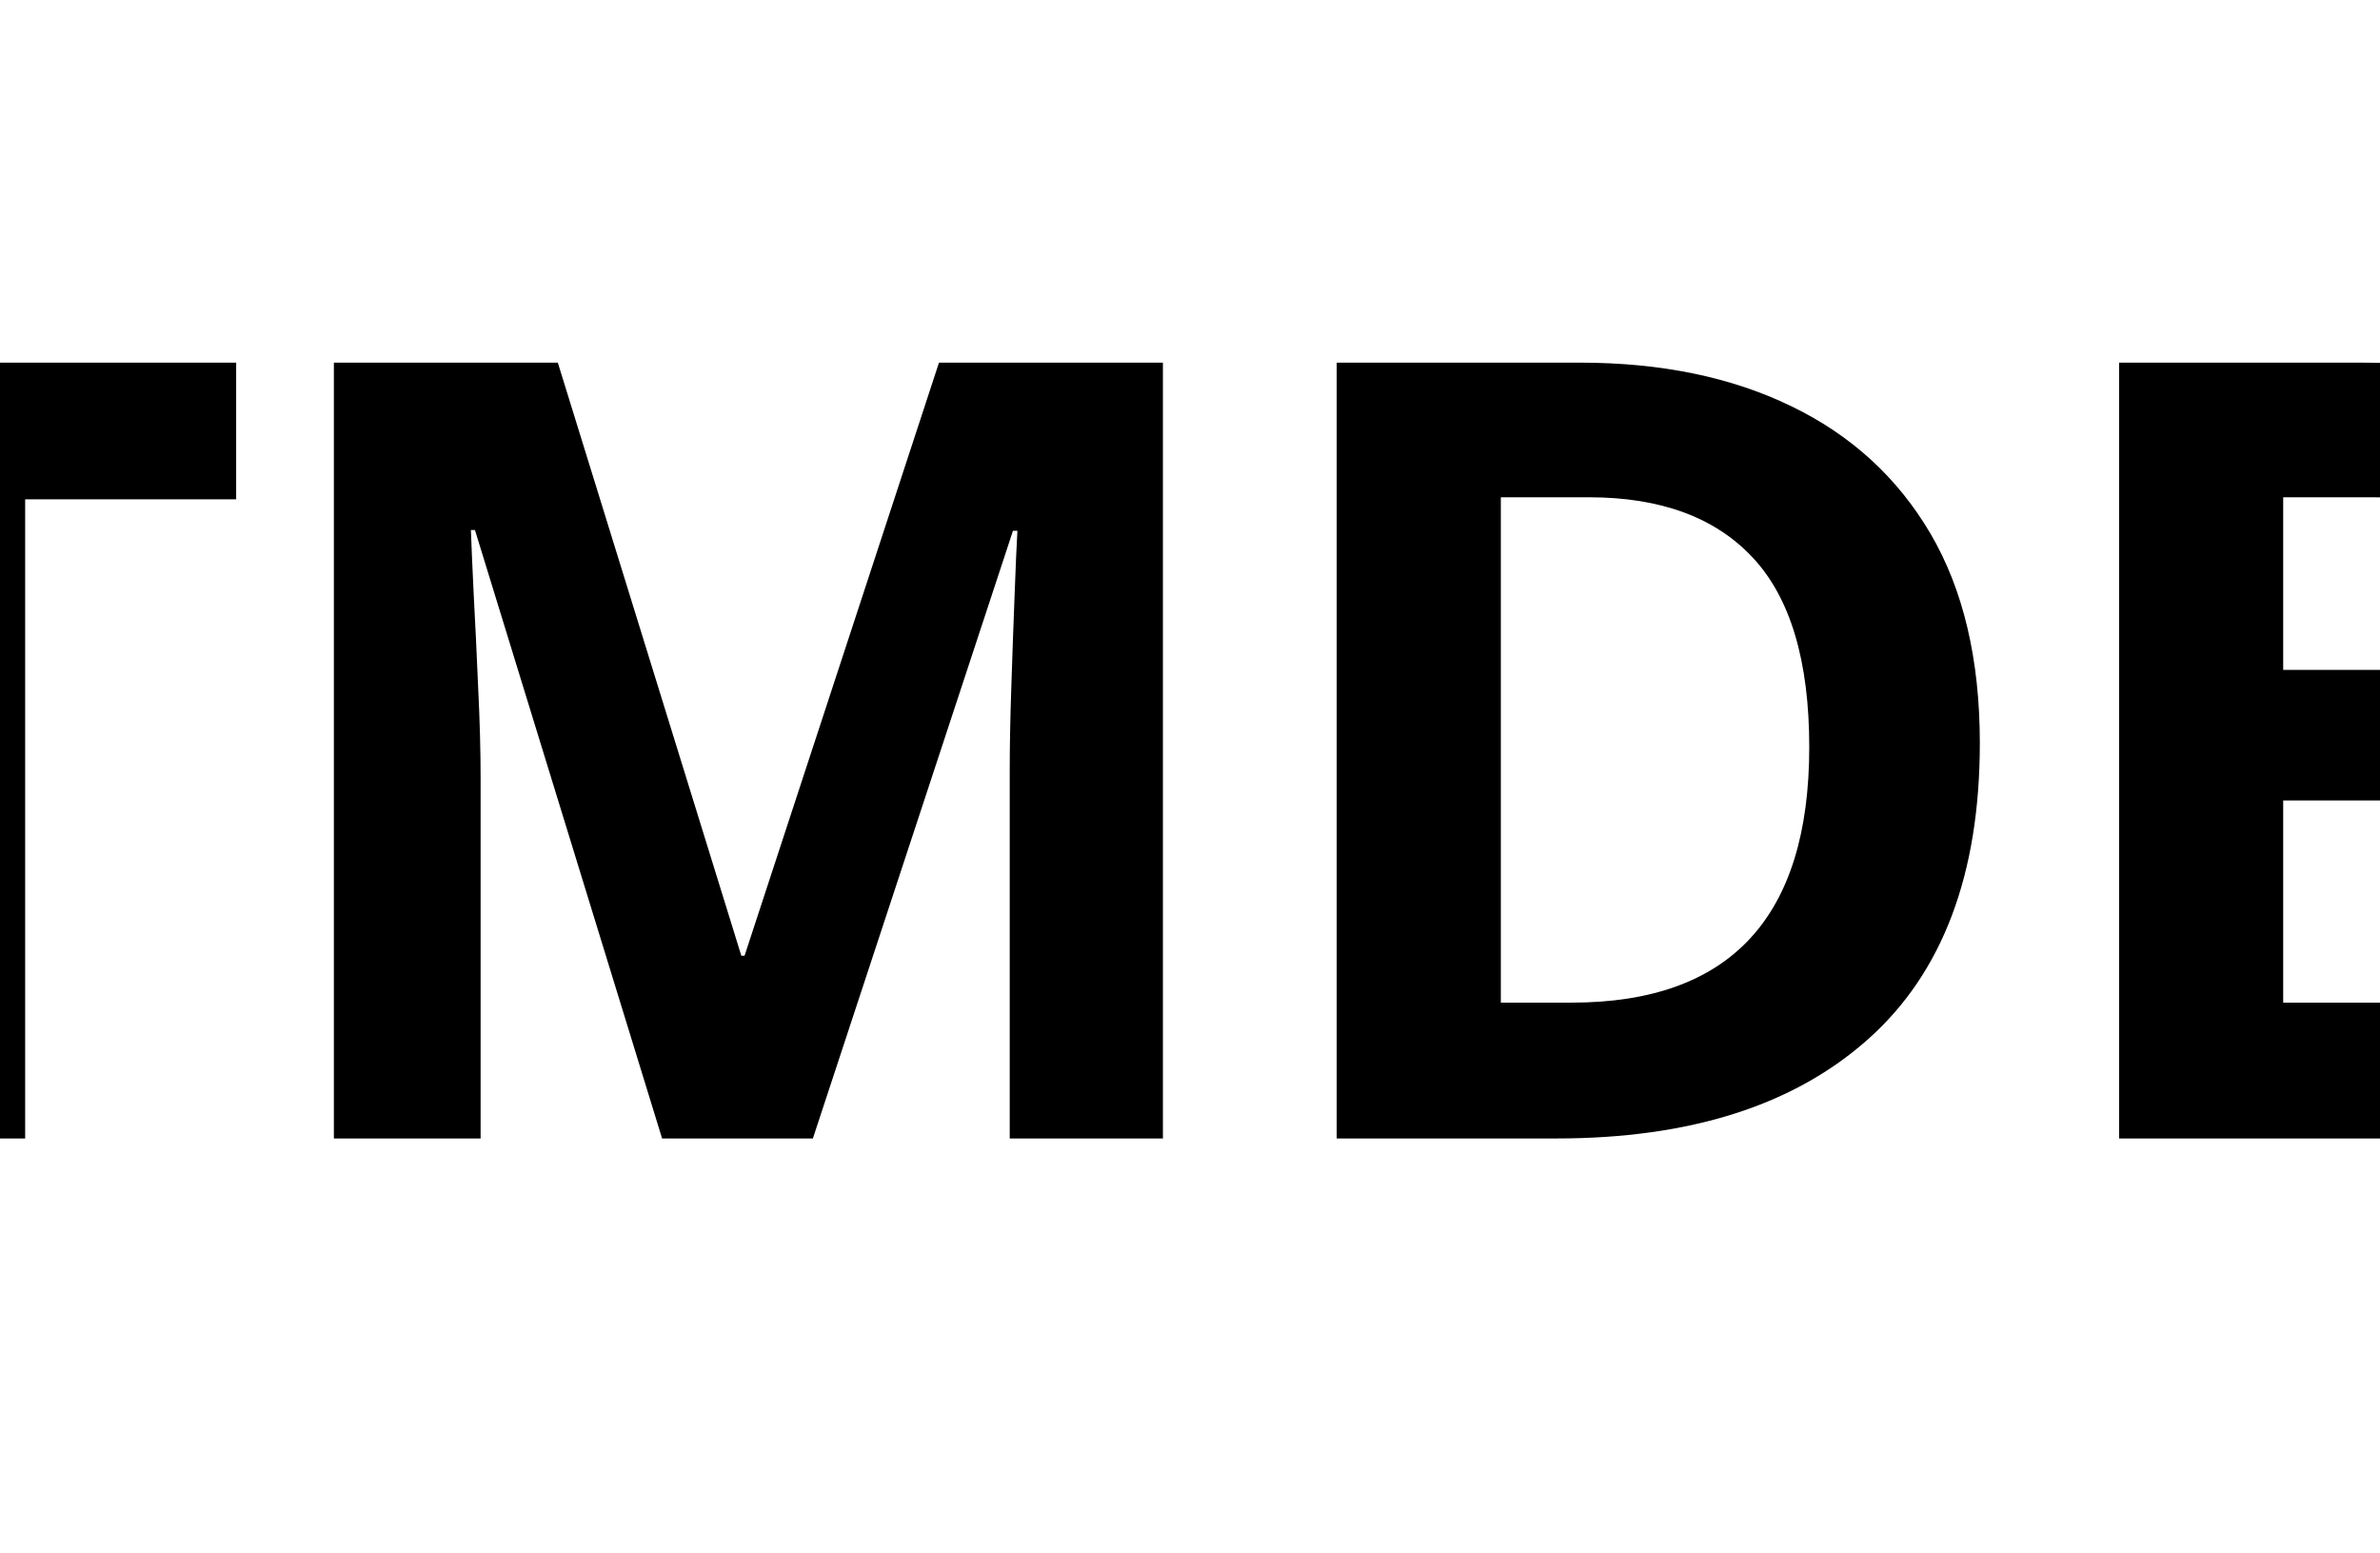
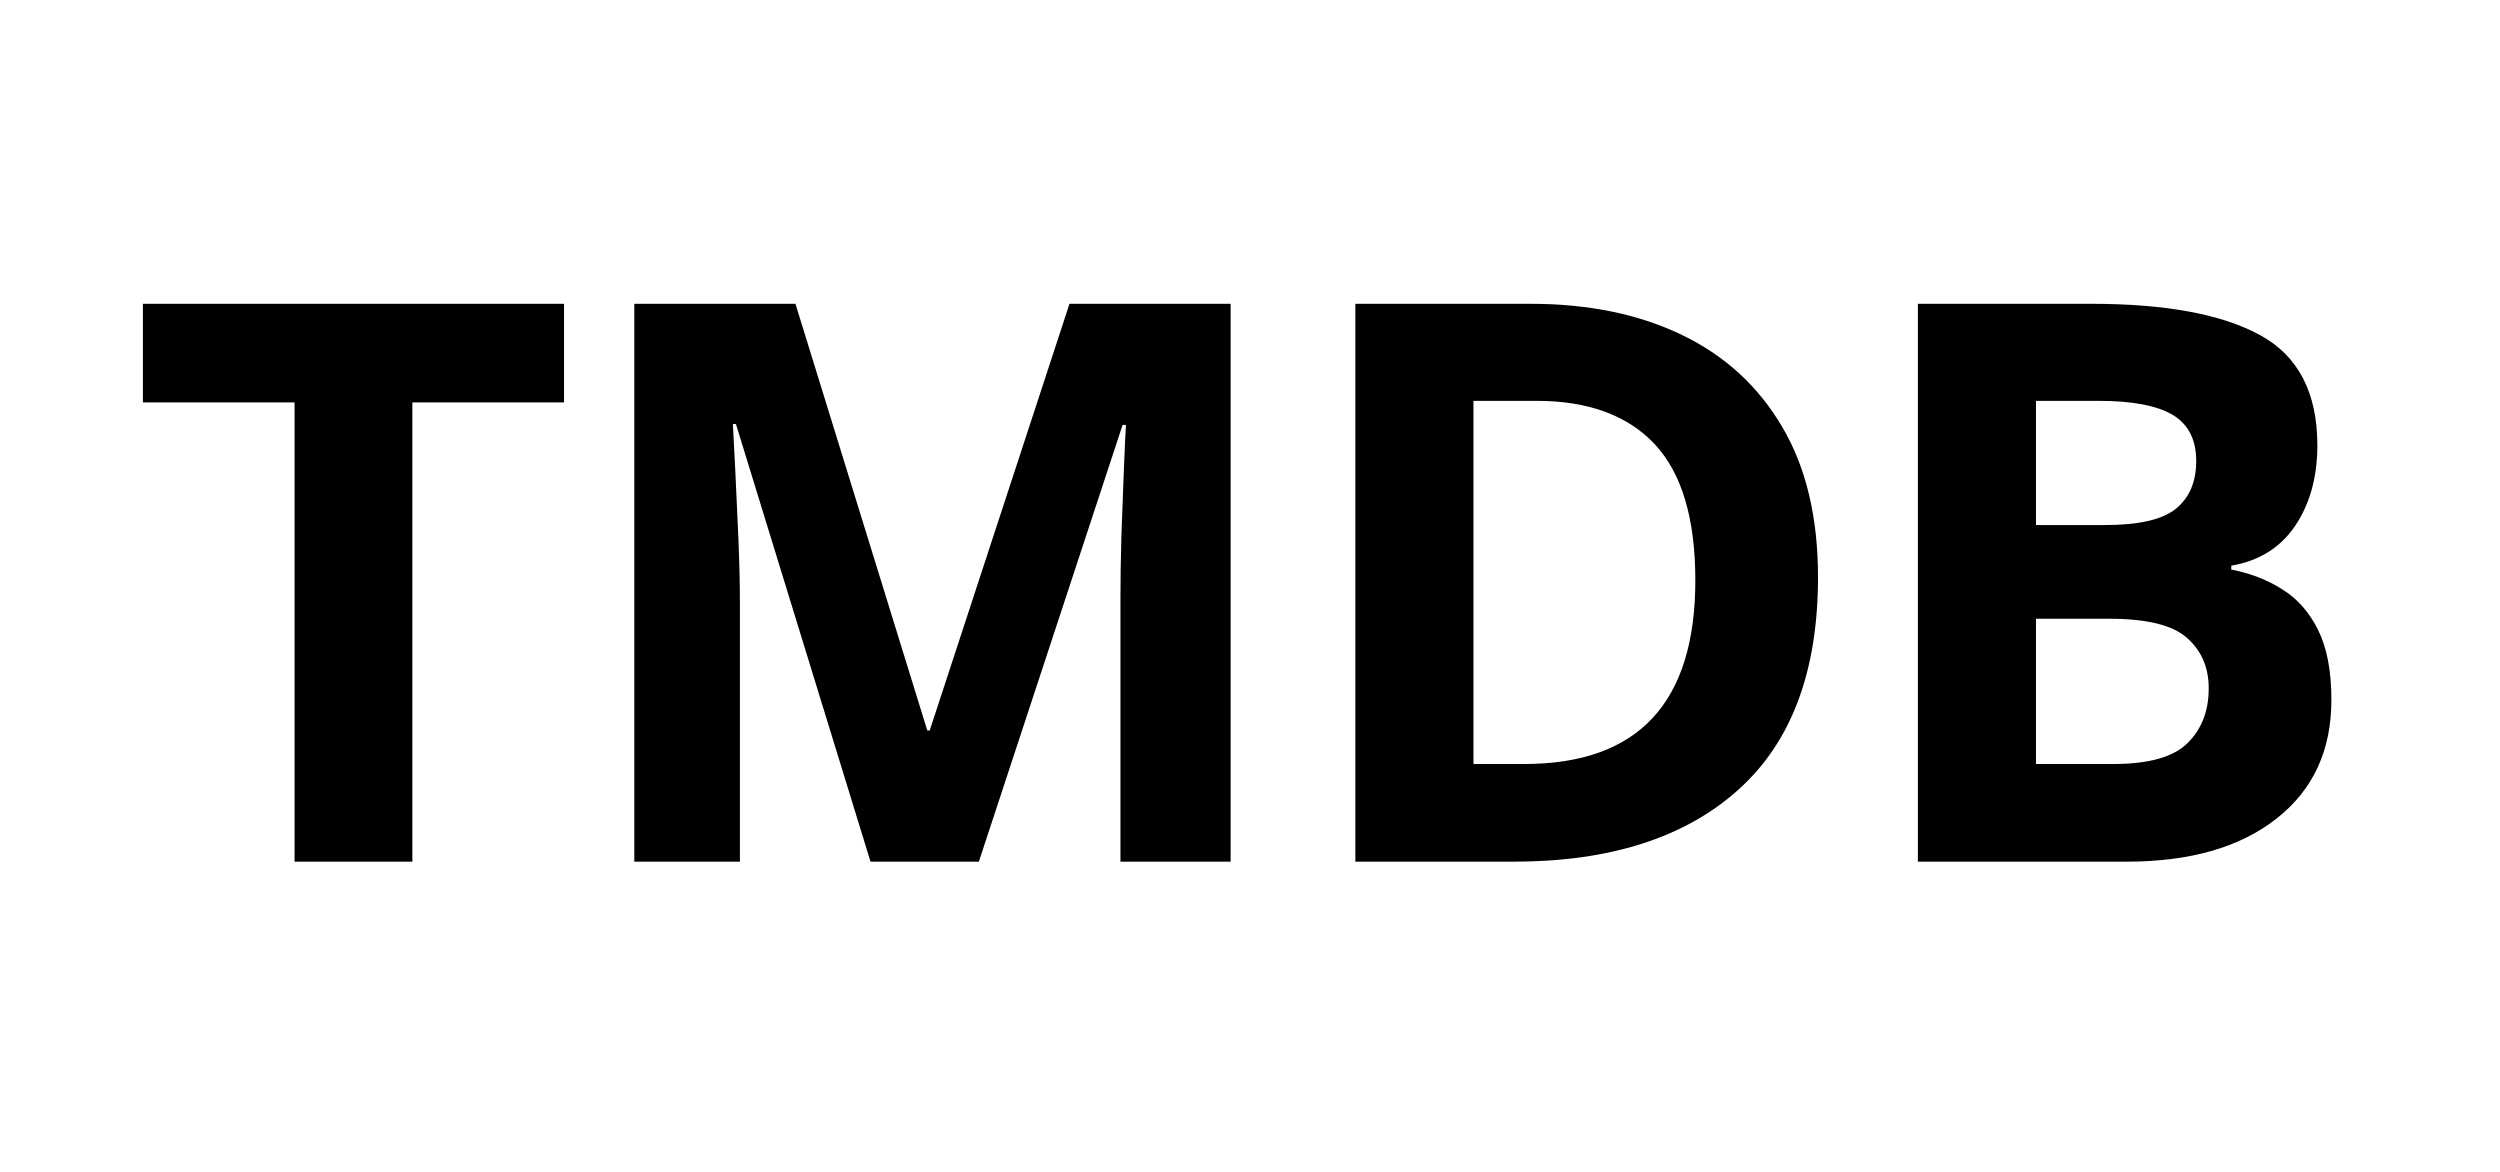
- <svg xmlns="http://www.w3.org/2000/svg" viewBox="0 0 92 60" preserveAspectRatio="xMidYMid meet">
-   <text x="46" y="44" text-anchor="middle" font-family="sans-serif" font-weight="800" font-size="42" fill="currentColor" letter-spacing="-0.02em">TMDB</text>
+ <svg xmlns="http://www.w3.org/2000/svg" viewBox="0 0 128 60" preserveAspectRatio="xMidYMid meet">
+   <text x="64" y="30" text-anchor="middle" dominant-baseline="middle" font-family="sans-serif" font-weight="800" font-size="40" fill="currentColor" letter-spacing="-0.02em">TMDB</text>
</svg>
